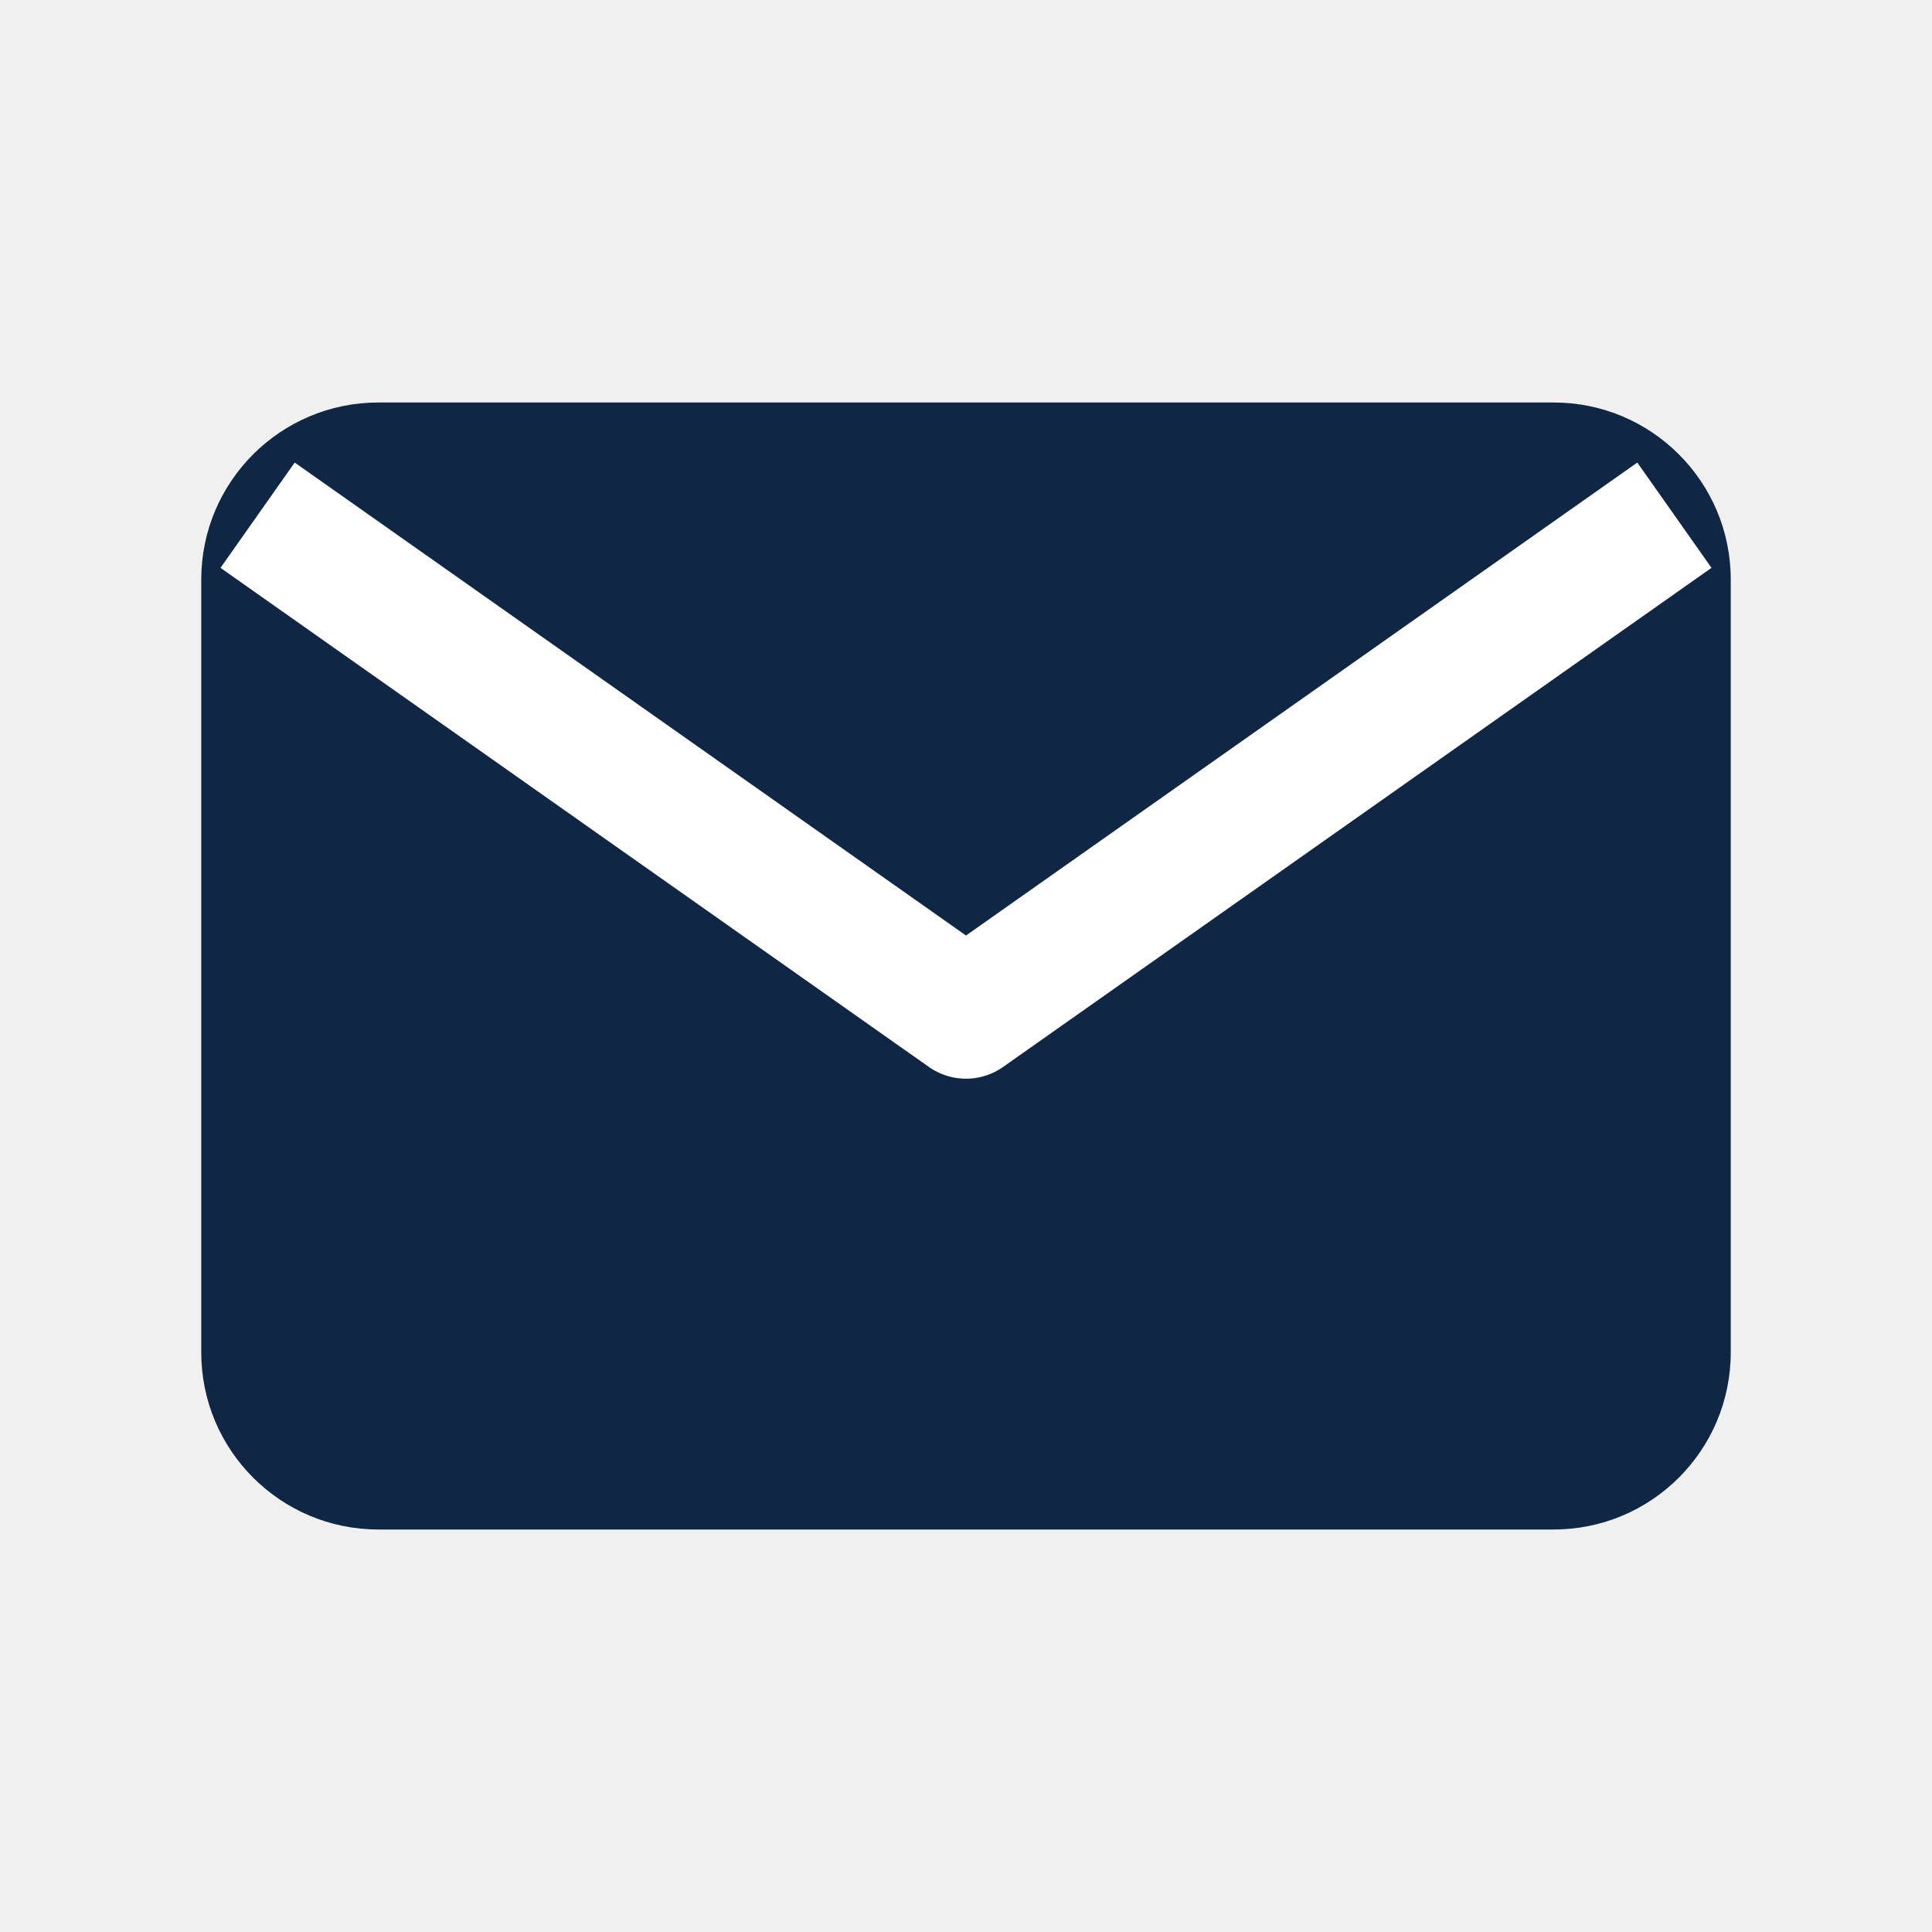
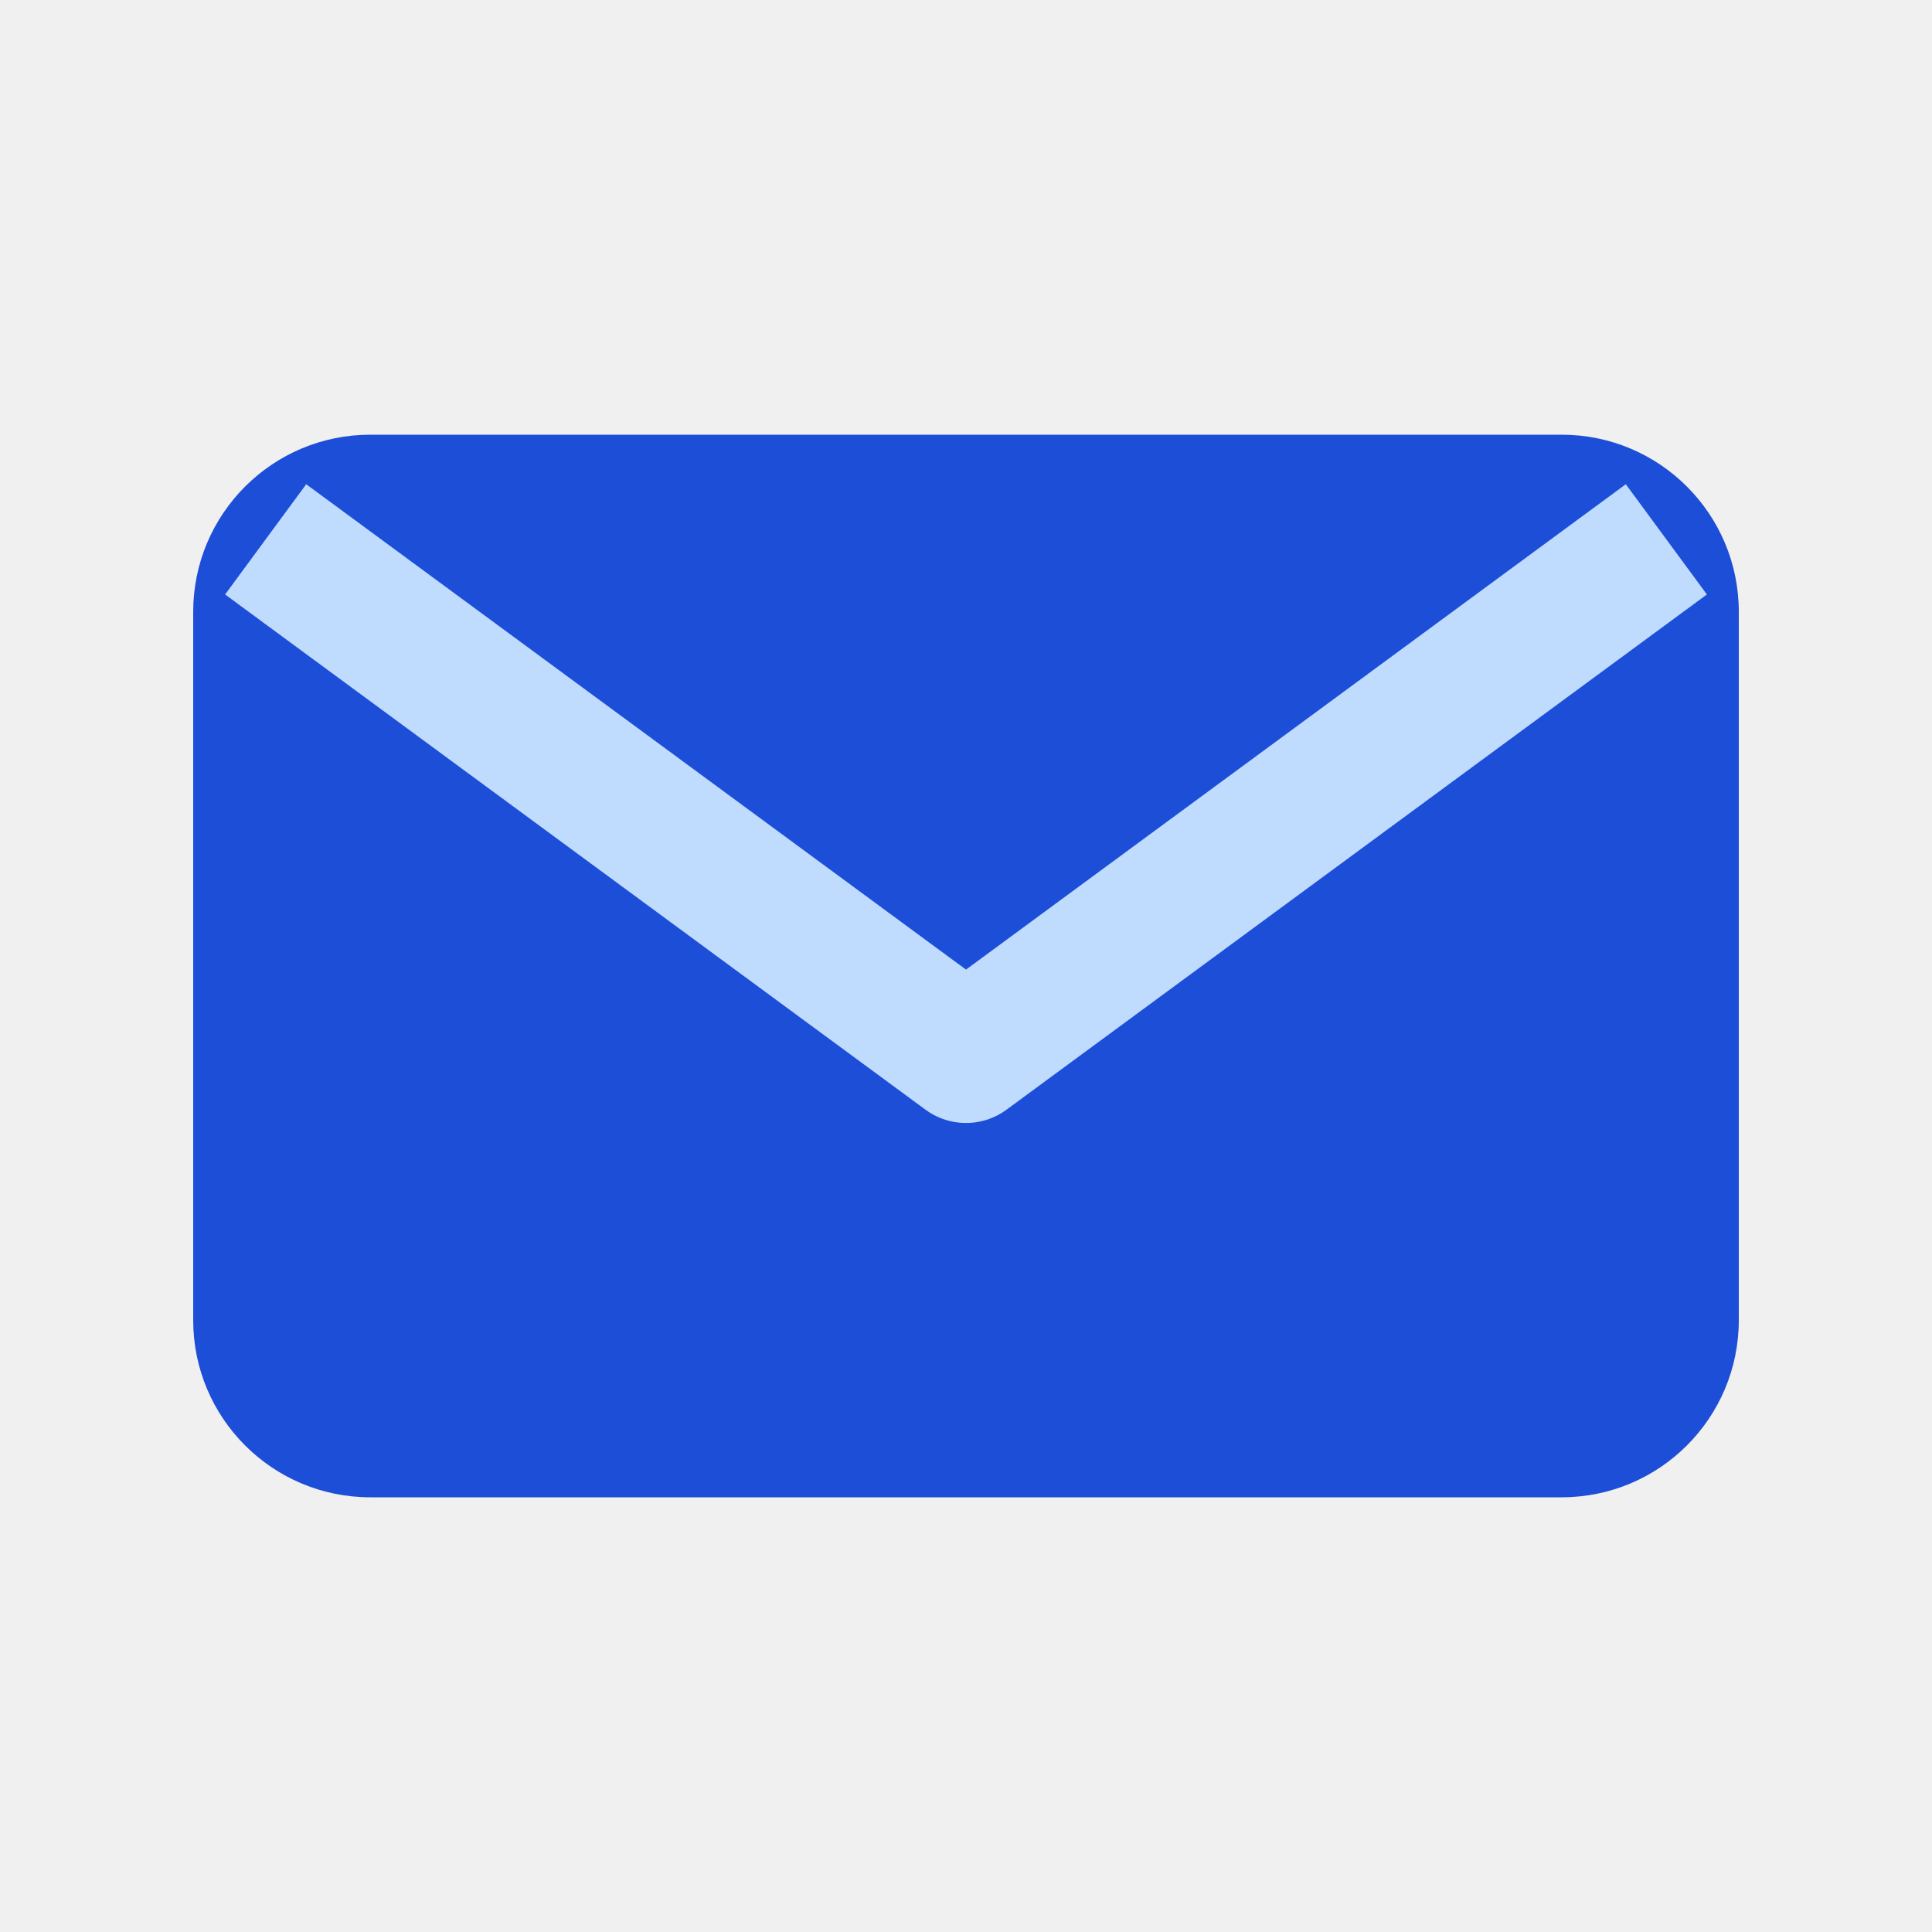
<svg xmlns="http://www.w3.org/2000/svg" viewBox="0 0 24 24" fill="none">
-   <rect x="2.5" y="5" width="19" height="14" rx="2.2" fill="#0F2744" />
-   <path d="M3.2 6.4 12 12.6 20.8 6.4" stroke="#fff" stroke-width="1.6" stroke-linejoin="round" />
+   <rect x="2.4" y="5.4" width="19.2" height="13.2" rx="2.2" fill="#1D4ED8" />
+   <path d="M3.3 6.7 12 13.1 20.7 6.7" stroke="#BFDBFE" stroke-width="1.7" stroke-linejoin="round" />
</svg>
